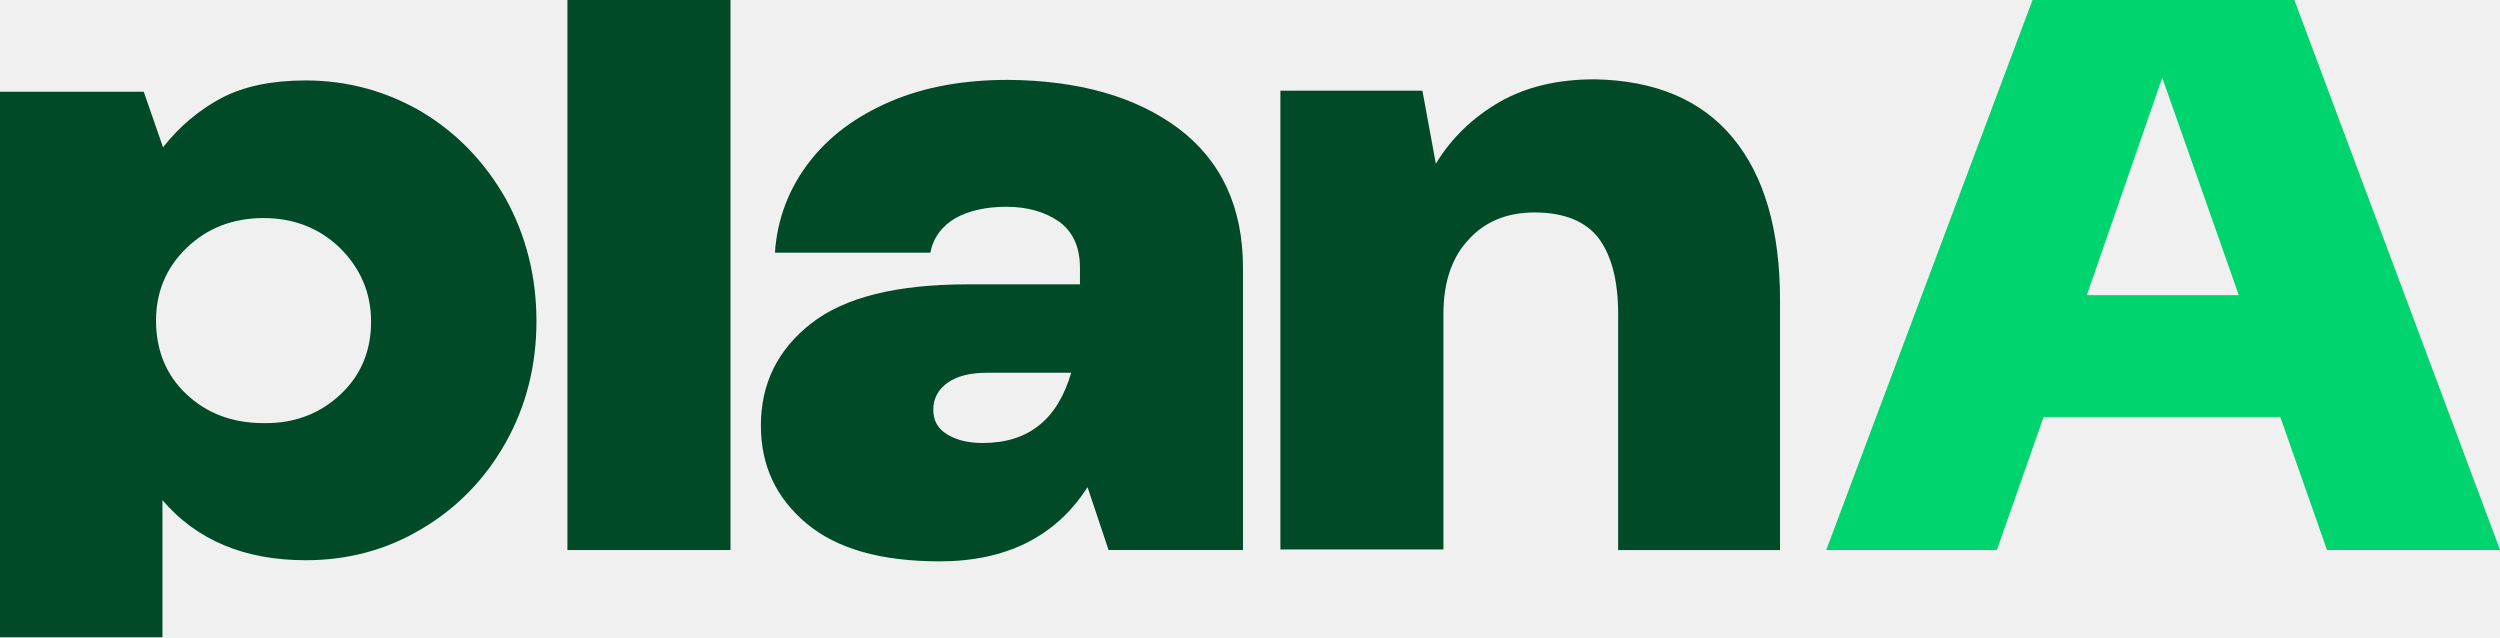
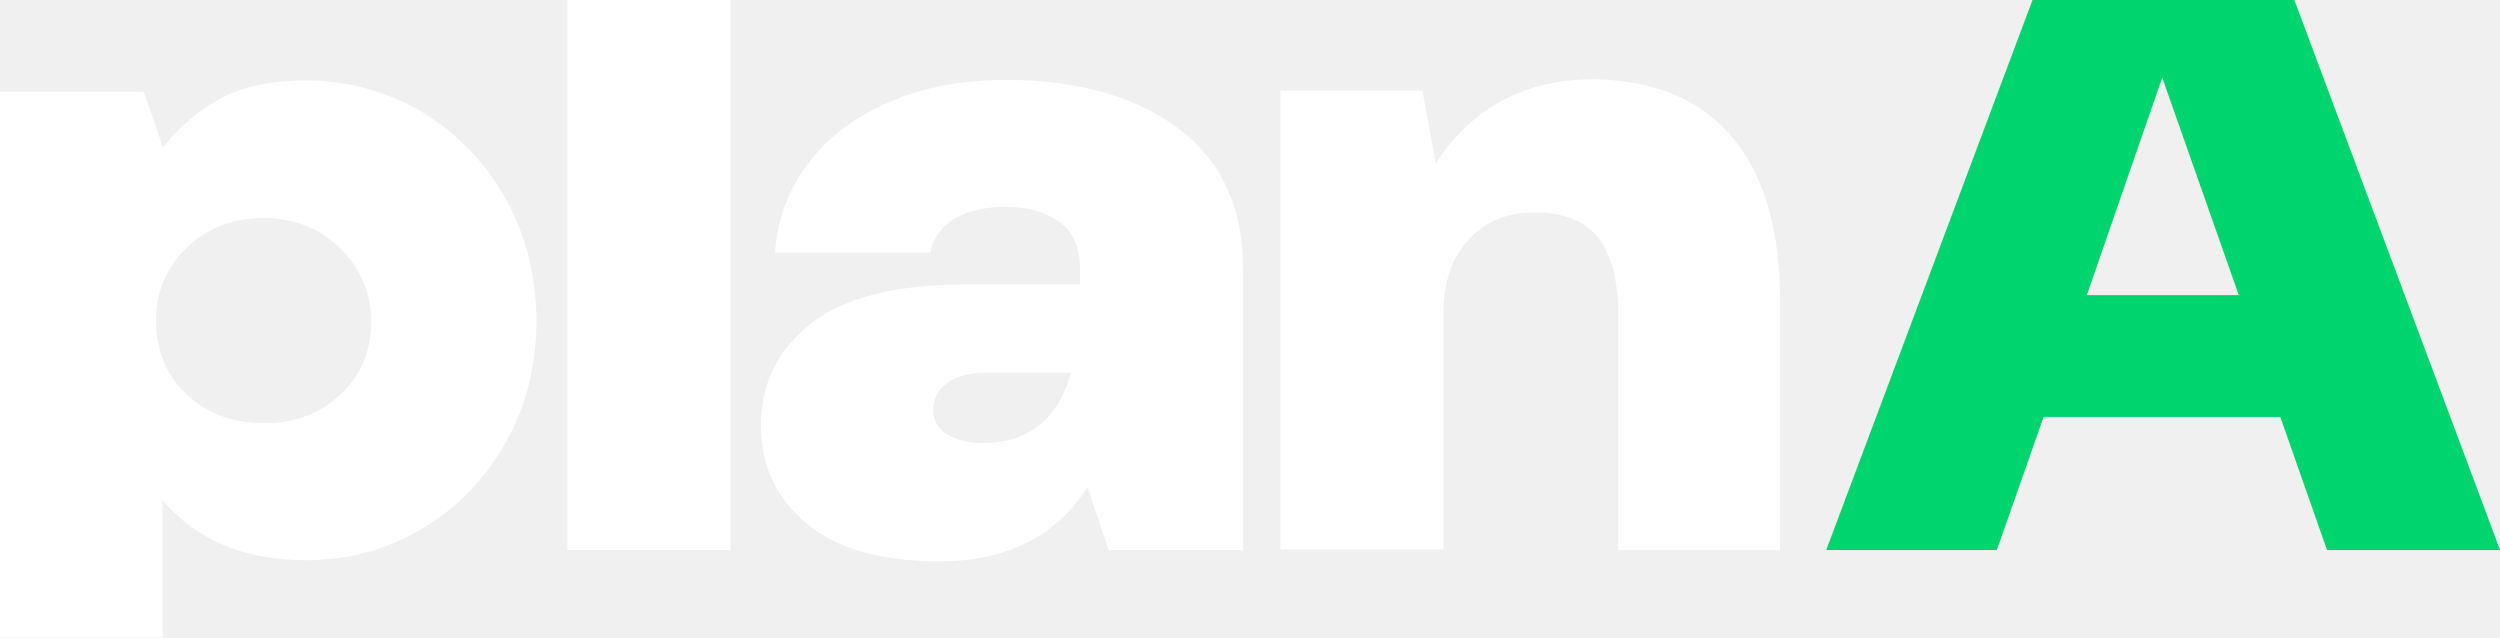
<svg xmlns="http://www.w3.org/2000/svg" viewBox="0 0 102 26">
-   <path d="m5.865 3.744 0.787 2.265c0.668-0.855 1.478-1.525 2.384-2.011 0.93-0.485 2.074-0.716 3.433-0.716 1.717 0 3.29 0.439 4.721 1.271 1.431 0.855 2.575 2.034 3.433 3.536 0.835 1.502 1.264 3.189 1.264 5.015 0 1.826-0.429 3.49-1.264 4.969-0.835 1.479-1.979 2.658-3.433 3.513-1.431 0.855-3.004 1.271-4.721 1.271-2.48 0-4.435-0.809-5.841-2.45v5.593h-6.628v-22.256h5.865zm8.035 12.341c0.835-0.786 1.24-1.78 1.24-2.958 0-1.179-0.429-2.172-1.264-3.005-0.835-0.809-1.884-1.225-3.123-1.225-1.264 0-2.313 0.416-3.147 1.225-0.835 0.809-1.24 1.803-1.24 2.958 0 1.202 0.405 2.219 1.24 3.004s1.884 1.179 3.147 1.179c1.264 0.023 2.313-0.393 3.147-1.179z" fill="#004A27" />
-   <path d="M23.151 0H29.804V22.441H23.151V0Z" fill="#004A27" />
-   <path d="m48.091 5.247c1.74 1.317 2.623 3.212 2.623 5.685v11.509h-5.484l-0.858-2.565c-1.288 2.011-3.314 3.027-6.032 3.027-2.384 0-4.196-0.508-5.436-1.548-1.24-1.04-1.86-2.357-1.86-3.998 0-1.71 0.691-3.097 2.05-4.16 1.359-1.063 3.481-1.595 6.366-1.595h4.602v-0.67c0-0.855-0.286-1.479-0.858-1.895-0.572-0.393-1.288-0.601-2.146-0.601-0.835 0-1.526 0.162-2.074 0.462-0.548 0.324-0.906 0.786-1.025 1.41h-6.342c0.095-1.387 0.572-2.612 1.383-3.675s1.931-1.895 3.338-2.496 3.004-0.878 4.792-0.878c2.861 0.023 5.198 0.67 6.962 1.988zm-4.387 9.961h-3.433c-0.692 0-1.24 0.139-1.621 0.416s-0.572 0.647-0.572 1.086c0 0.462 0.191 0.786 0.572 1.017s0.858 0.347 1.454 0.347c1.86 0 3.052-0.971 3.6-2.866z" fill="#004A27" />
-   <path d="m70.694 5.617c1.288 1.548 1.931 3.767 1.931 6.633v10.192h-6.604v-9.614c0-1.363-0.262-2.38-0.787-3.097-0.525-0.693-1.407-1.063-2.623-1.063-1.121 0-2.027 0.37-2.694 1.109-0.692 0.74-1.025 1.756-1.025 3.027v9.614h-6.652v-18.72h5.794l0.548 2.981c0.644-1.063 1.526-1.895 2.599-2.519 1.097-0.624 2.384-0.924 3.886-0.924 2.456 0.046 4.34 0.832 5.627 2.38z" fill="#004A27" />
+   <path d="m5.865 3.744 0.787 2.265c0.668-0.855 1.478-1.525 2.384-2.011 0.93-0.485 2.074-0.716 3.433-0.716 1.717 0 3.29 0.439 4.721 1.271 1.431 0.855 2.575 2.034 3.433 3.536 0.835 1.502 1.264 3.189 1.264 5.015 0 1.826-0.429 3.49-1.264 4.969-0.835 1.479-1.979 2.658-3.433 3.513-1.431 0.855-3.004 1.271-4.721 1.271-2.48 0-4.435-0.809-5.841-2.45v5.593h-6.628v-22.256h5.865zm8.035 12.341c0.835-0.786 1.24-1.78 1.24-2.958 0-1.179-0.429-2.172-1.264-3.005-0.835-0.809-1.884-1.225-3.123-1.225-1.264 0-2.313 0.416-3.147 1.225-0.835 0.809-1.24 1.803-1.24 2.958 0 1.202 0.405 2.219 1.24 3.004s1.884 1.179 3.147 1.179c1.264 0.023 2.313-0.393 3.147-1.179z" fill="#fff" />
+   <path d="M23.151 0H29.804V22.441H23.151V0Z" fill="#fff" />
+   <path d="m48.091 5.247c1.74 1.317 2.623 3.212 2.623 5.685v11.509h-5.484l-0.858-2.565c-1.288 2.011-3.314 3.027-6.032 3.027-2.384 0-4.196-0.508-5.436-1.548-1.24-1.04-1.86-2.357-1.86-3.998 0-1.71 0.691-3.097 2.05-4.16 1.359-1.063 3.481-1.595 6.366-1.595h4.602v-0.67c0-0.855-0.286-1.479-0.858-1.895-0.572-0.393-1.288-0.601-2.146-0.601-0.835 0-1.526 0.162-2.074 0.462-0.548 0.324-0.906 0.786-1.025 1.41h-6.342c0.095-1.387 0.572-2.612 1.383-3.675s1.931-1.895 3.338-2.496 3.004-0.878 4.792-0.878c2.861 0.023 5.198 0.67 6.962 1.988zm-4.387 9.961h-3.433c-0.692 0-1.24 0.139-1.621 0.416s-0.572 0.647-0.572 1.086c0 0.462 0.191 0.786 0.572 1.017s0.858 0.347 1.454 0.347c1.86 0 3.052-0.971 3.6-2.866z" fill="#fff" />
+   <path d="m70.694 5.617c1.288 1.548 1.931 3.767 1.931 6.633v10.192h-6.604v-9.614c0-1.363-0.262-2.38-0.787-3.097-0.525-0.693-1.407-1.063-2.623-1.063-1.121 0-2.027 0.37-2.694 1.109-0.692 0.74-1.025 1.756-1.025 3.027v9.614h-6.652v-18.72h5.794l0.548 2.981c0.644-1.063 1.526-1.895 2.599-2.519 1.097-0.624 2.384-0.924 3.886-0.924 2.456 0.046 4.34 0.832 5.627 2.38z" fill="#fff" />
  <path d="m94.942 22.441-1.907-5.431h-9.656l-1.907 5.431h-6.962l8.417-22.441h10.682l8.393 22.441h-7.058zm-9.799-10.4h6.199l-3.123-8.875-3.076 8.875z" fill="#00D46E" />
</svg>
